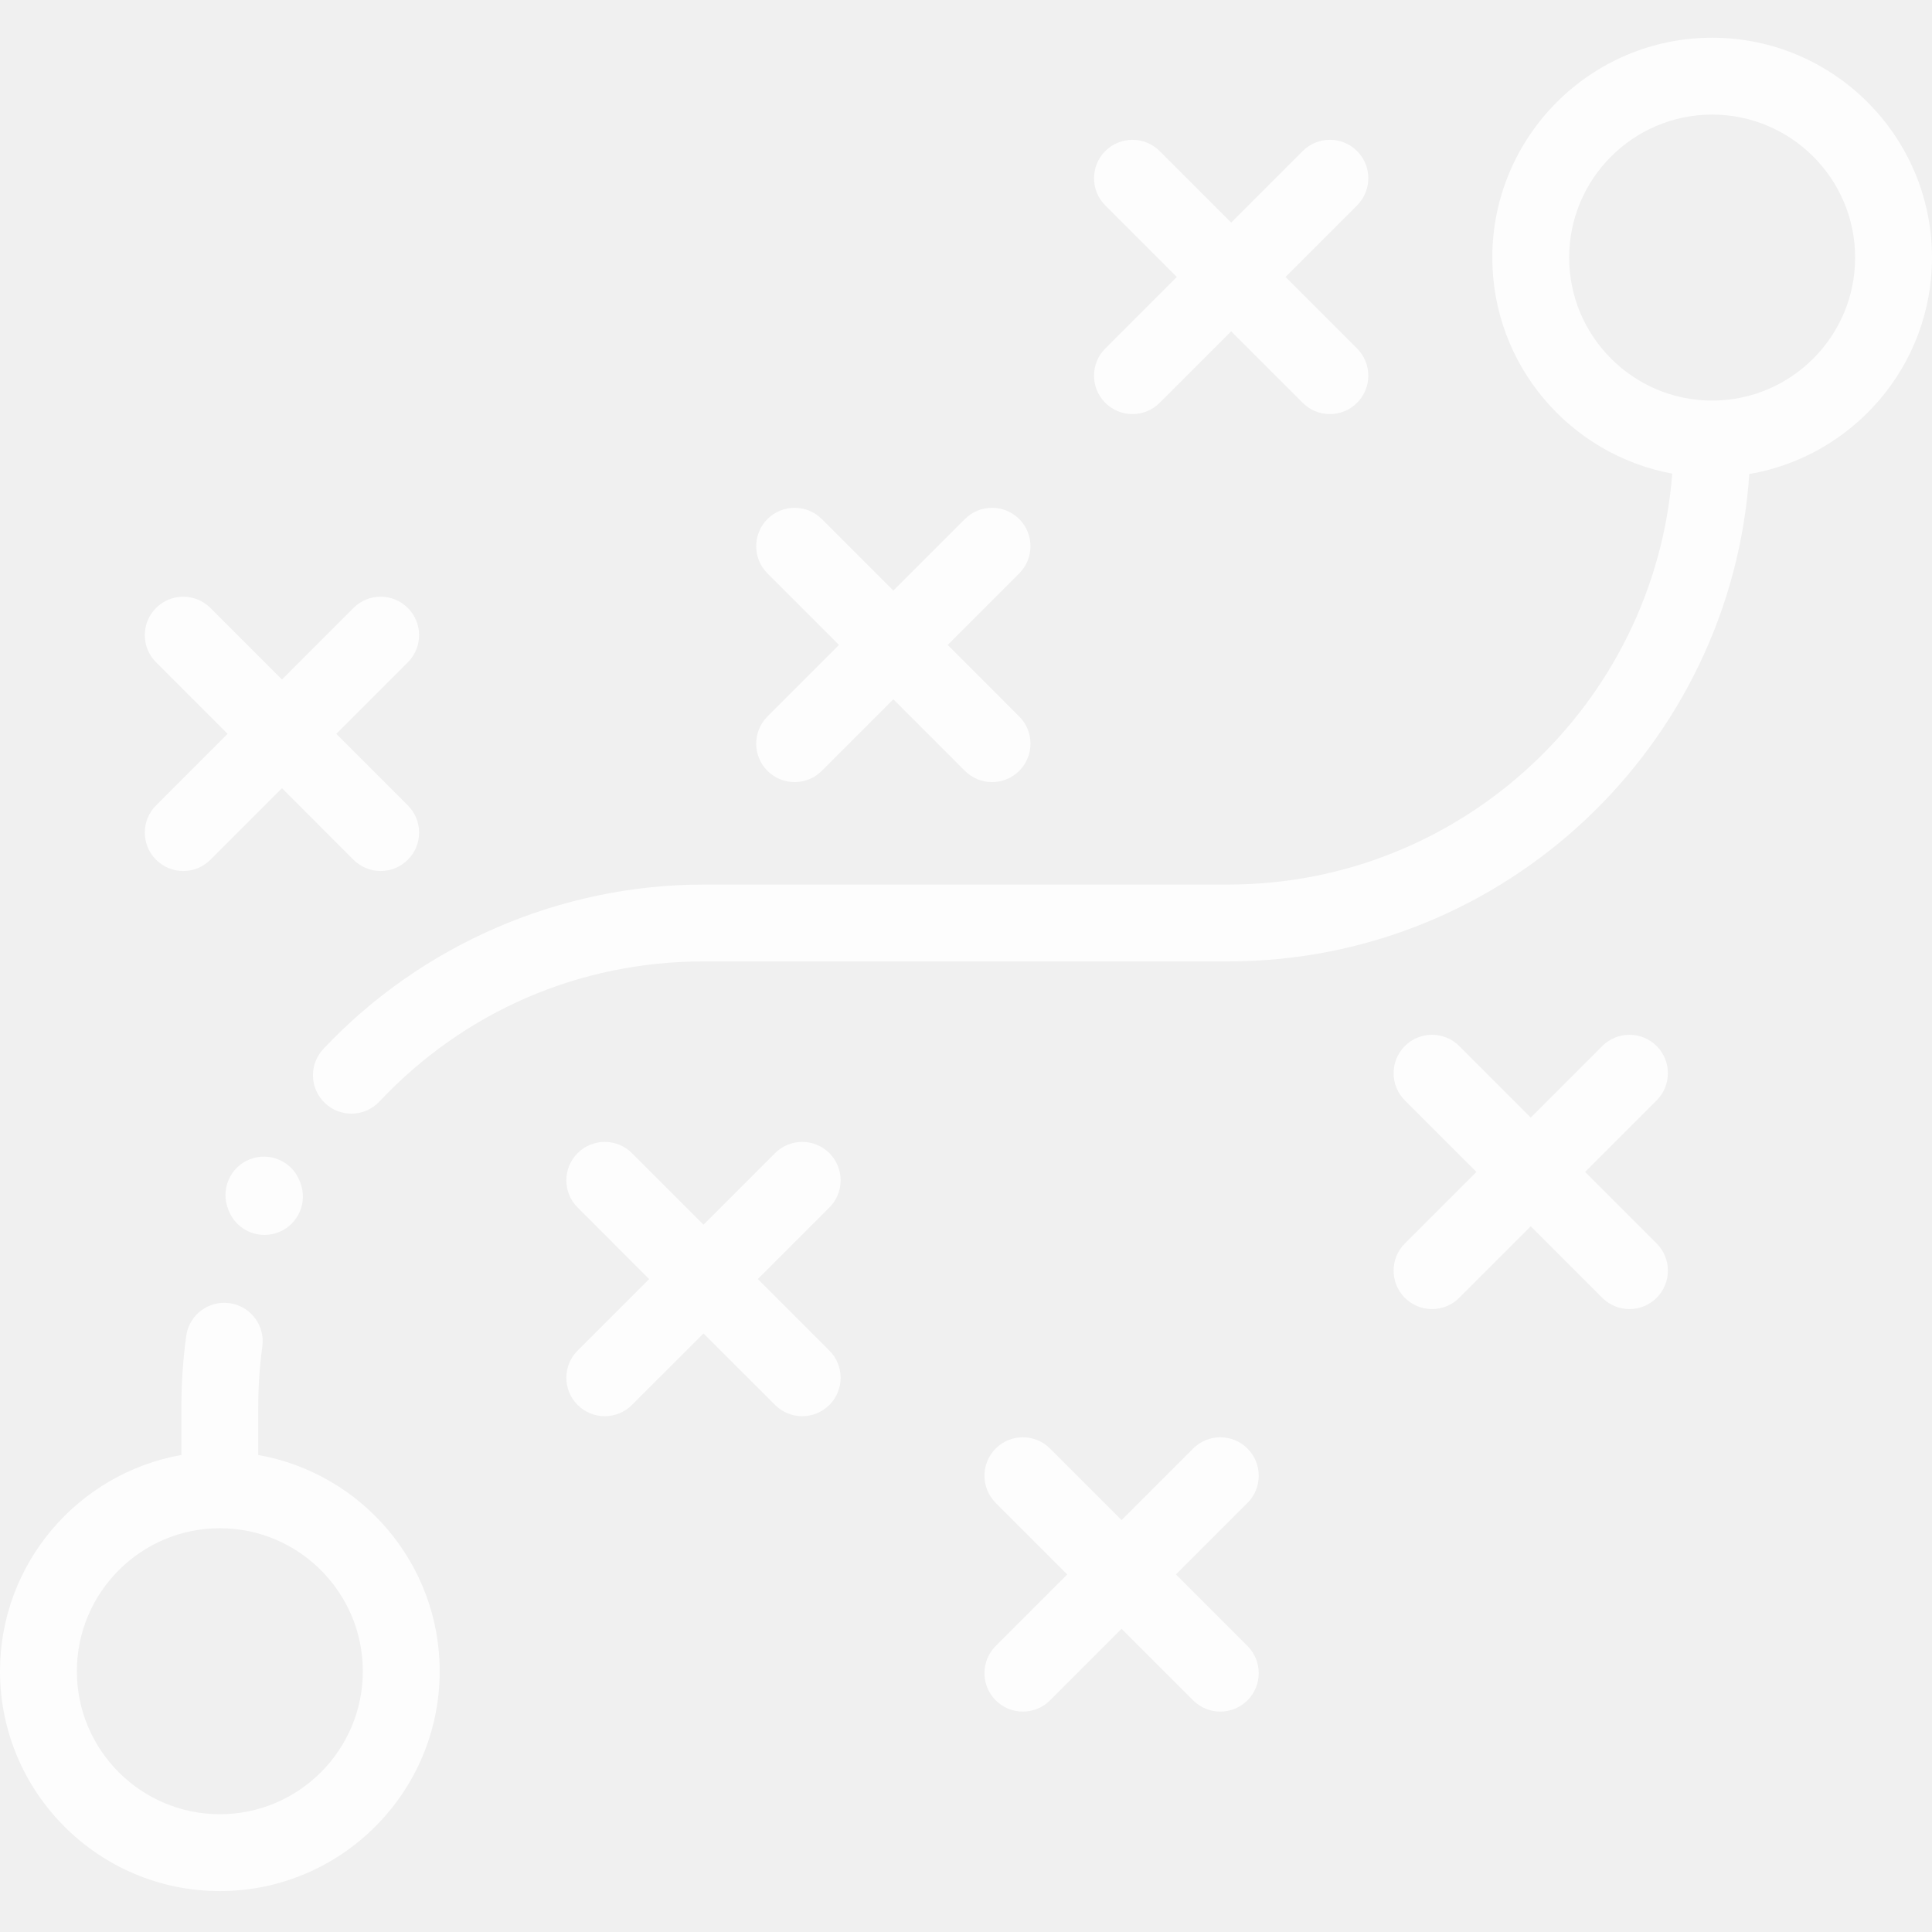
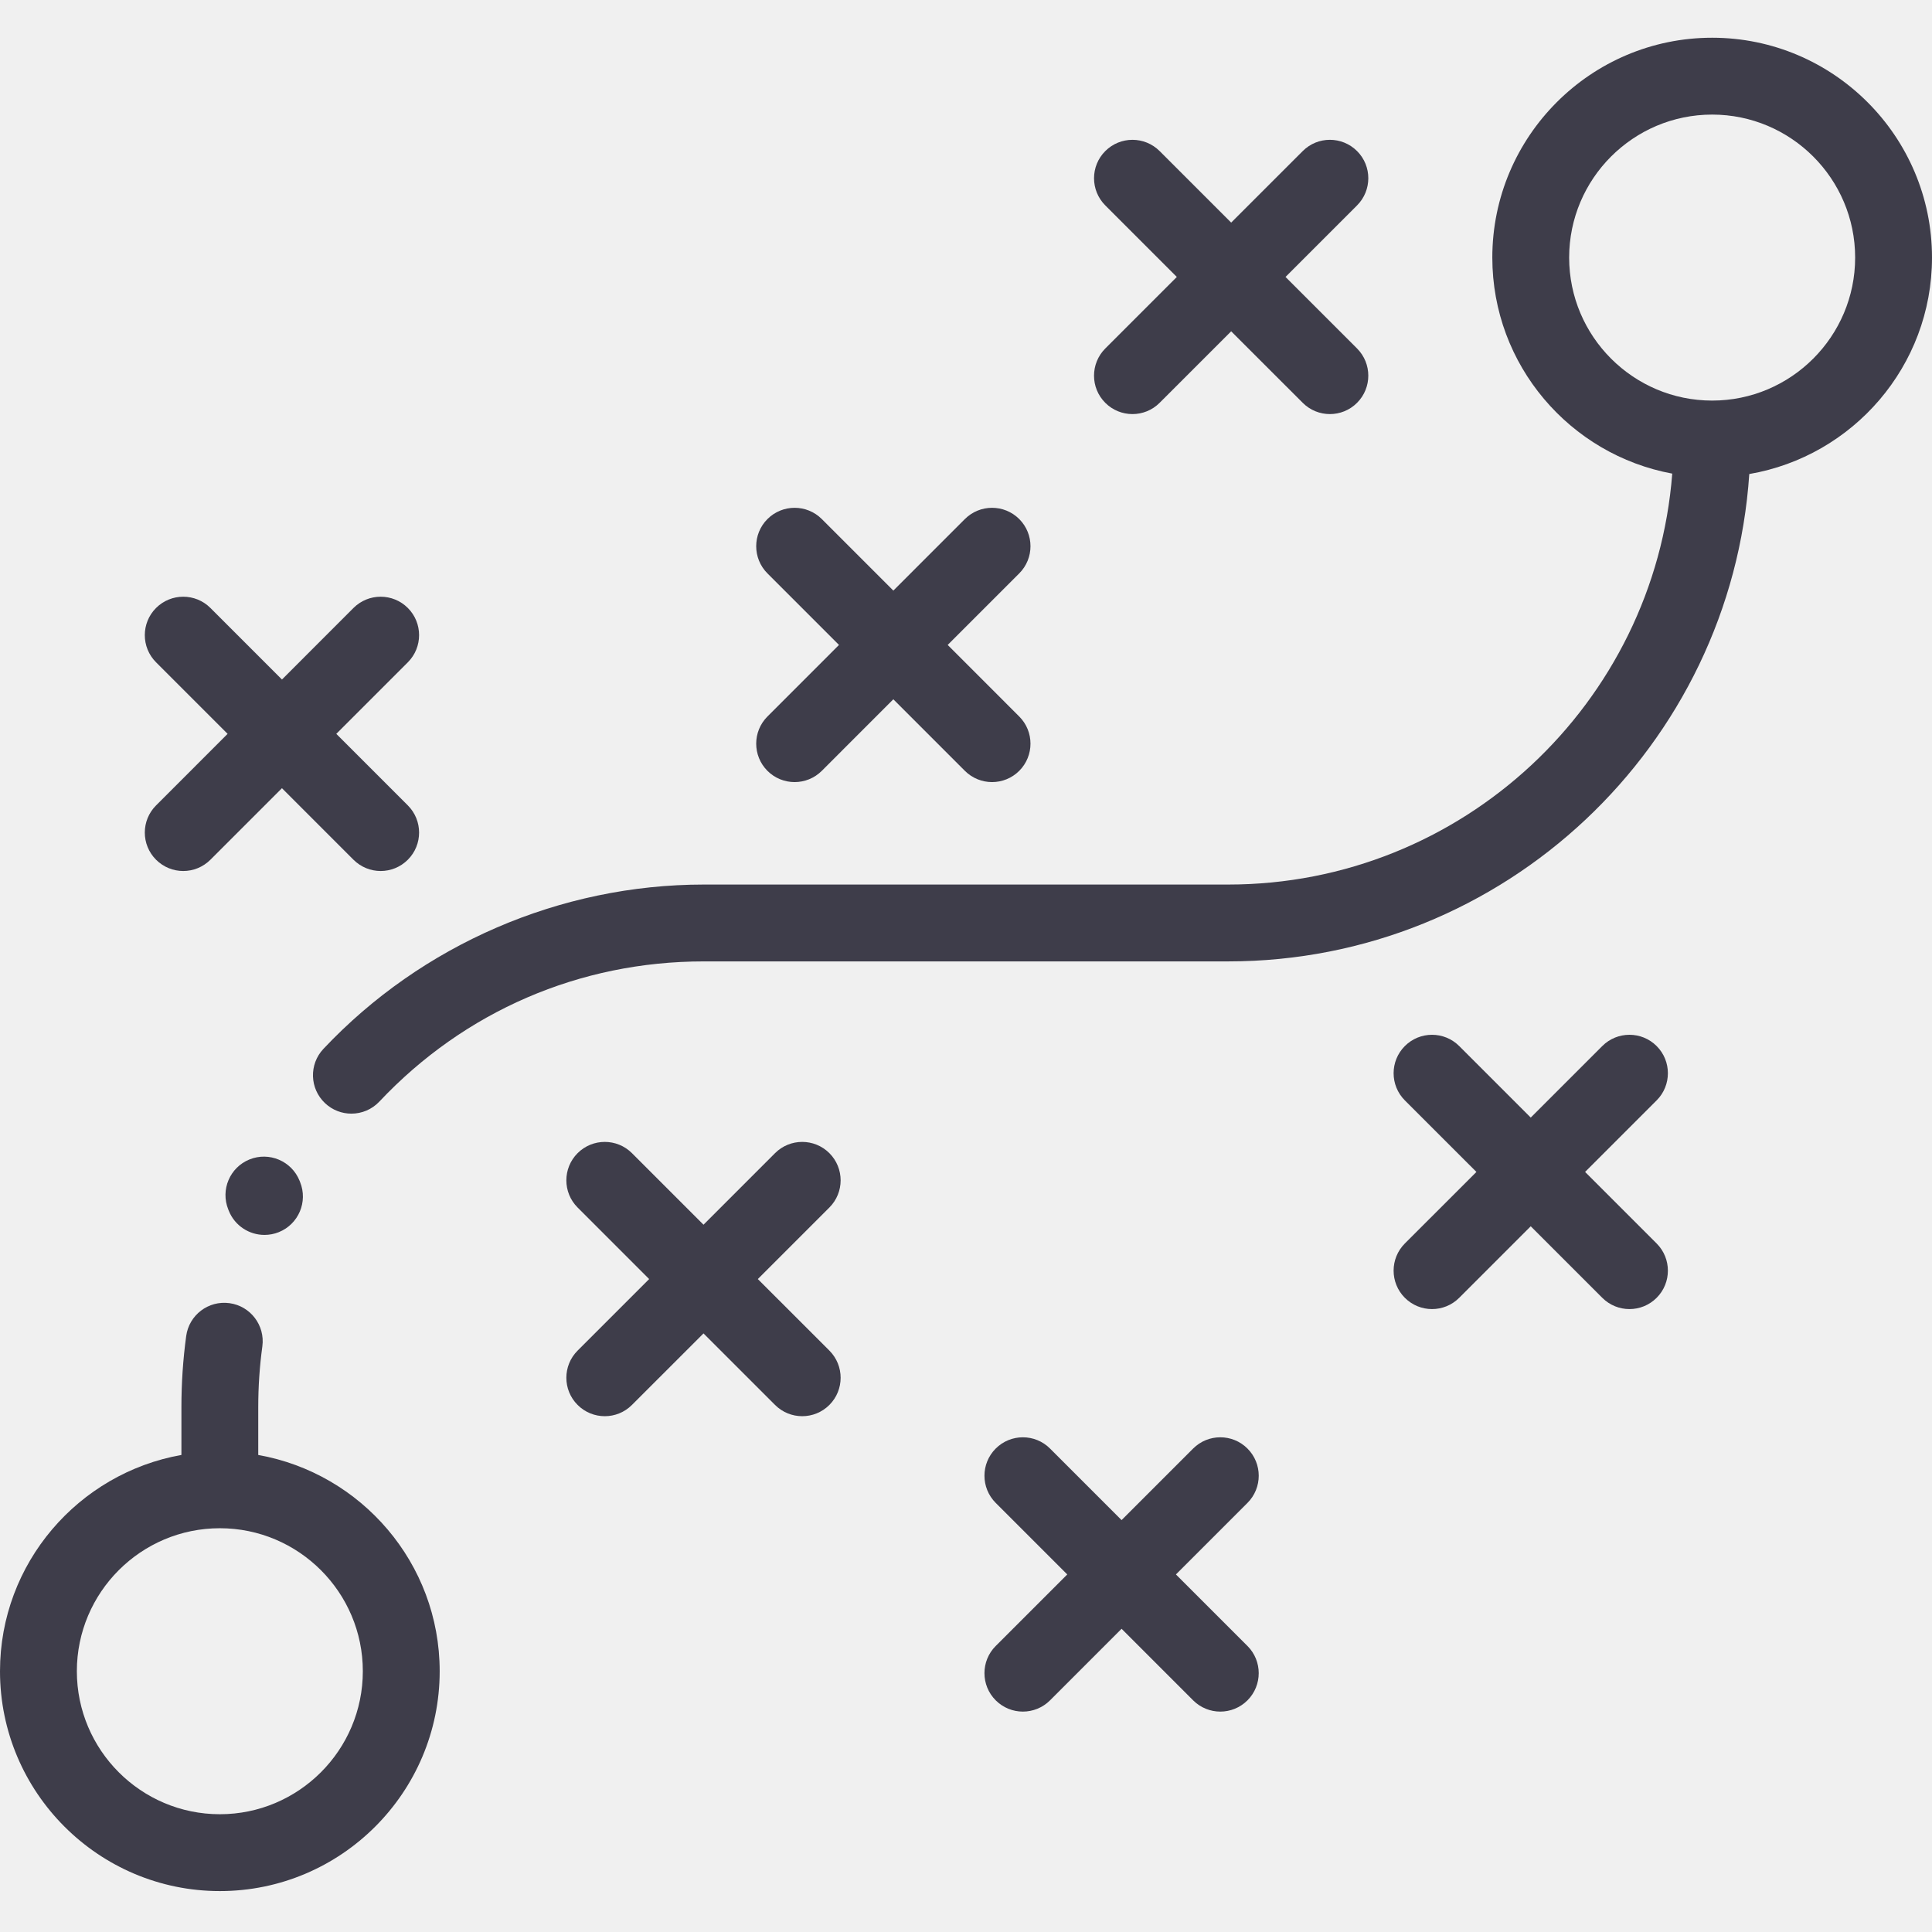
<svg xmlns="http://www.w3.org/2000/svg" width="100" height="100" viewBox="0 0 100 100" fill="none">
  <g clip-path="url(#clip0)">
-     <path d="M13.367 75.309V72.823C13.367 71.775 13.438 70.72 13.579 69.689C13.727 68.601 12.964 67.598 11.876 67.451C10.786 67.303 9.785 68.065 9.637 69.154C9.473 70.362 9.39 71.596 9.39 72.823V75.308C4.063 76.254 0 80.908 0 86.502C0 92.777 5.105 97.882 11.379 97.882C17.653 97.882 22.758 92.777 22.758 86.502C22.758 80.908 18.696 76.254 13.367 75.309ZM11.379 93.904C7.298 93.904 3.978 90.583 3.978 86.502C3.978 82.421 7.298 79.101 11.379 79.101C15.46 79.101 18.78 82.421 18.78 86.502C18.78 90.583 15.46 93.904 11.379 93.904Z" fill="white" fill-opacity="0.87" />
-     <path d="M100 13.332C100 7.058 94.895 1.953 88.621 1.953C82.347 1.953 77.242 7.058 77.242 13.332C77.242 18.9 81.265 23.539 86.555 24.514C85.638 36.395 75.683 45.784 63.57 45.784H36.429C29.007 45.784 21.831 48.884 16.74 54.29C15.987 55.09 16.025 56.348 16.825 57.101C17.209 57.463 17.698 57.642 18.188 57.642C18.717 57.642 19.245 57.433 19.636 57.017C24.042 52.338 30.006 49.762 36.429 49.762H63.57C77.87 49.762 89.605 38.602 90.542 24.536C95.903 23.618 100 18.951 100 13.332ZM88.621 20.734C84.54 20.734 81.219 17.413 81.219 13.332C81.219 9.251 84.54 5.931 88.621 5.931C92.702 5.931 96.022 9.251 96.022 13.332C96.022 17.413 92.702 20.734 88.621 20.734Z" fill="white" fill-opacity="0.87" />
-     <path d="M8.078 44.5C8.467 44.888 8.976 45.083 9.484 45.083C9.993 45.083 10.502 44.888 10.891 44.5L14.594 40.797L18.296 44.5C18.686 44.888 19.194 45.083 19.703 45.083C20.212 45.083 20.721 44.888 21.109 44.5C21.886 43.723 21.886 42.465 21.109 41.687L17.406 37.984L21.109 34.281C21.886 33.505 21.886 32.245 21.109 31.468C20.333 30.692 19.073 30.692 18.296 31.468L14.594 35.172L10.891 31.468C10.114 30.692 8.855 30.692 8.078 31.468C7.301 32.245 7.301 33.505 8.078 34.281L11.781 37.984L8.078 41.688C7.301 42.465 7.301 43.723 8.078 44.5Z" fill="white" fill-opacity="0.87" />
-     <path d="M39.723 39.899C40.111 40.286 40.62 40.481 41.129 40.481C41.638 40.481 42.148 40.286 42.536 39.899L46.239 36.195L49.942 39.899C50.331 40.286 50.84 40.481 51.349 40.481C51.858 40.481 52.367 40.286 52.755 39.899C53.532 39.122 53.532 37.862 52.755 37.086L49.052 33.382L52.755 29.679C53.532 28.902 53.532 27.643 52.755 26.866C51.978 26.09 50.719 26.09 49.942 26.866L46.239 30.569L42.536 26.866C41.759 26.09 40.5 26.09 39.723 26.866C38.947 27.643 38.947 28.902 39.723 29.679L43.426 33.382L39.723 37.086C38.947 37.862 38.947 39.122 39.723 39.899Z" fill="white" fill-opacity="0.87" />
-     <path d="M57.209 20.85C57.597 21.239 58.107 21.433 58.616 21.433C59.125 21.433 59.634 21.239 60.022 20.85L63.725 17.148L67.429 20.85C67.817 21.239 68.326 21.433 68.835 21.433C69.344 21.433 69.853 21.239 70.241 20.85C71.017 20.074 71.017 18.815 70.241 18.037L66.538 14.335L70.241 10.632C71.017 9.855 71.018 8.595 70.241 7.819C69.464 7.043 68.205 7.042 67.429 7.819L63.725 11.522L60.022 7.819C59.245 7.043 57.986 7.043 57.21 7.819C56.433 8.595 56.433 9.855 57.21 10.632L60.912 14.335L57.21 18.037C56.433 18.815 56.432 20.074 57.209 20.85Z" fill="white" fill-opacity="0.87" />
-     <path d="M42.929 59.687C42.152 58.911 40.892 58.911 40.116 59.687L36.413 63.391L32.71 59.687C31.933 58.911 30.674 58.911 29.897 59.687C29.12 60.464 29.12 61.724 29.897 62.5L33.6 66.204L29.897 69.907C29.12 70.684 29.12 71.942 29.897 72.719C30.285 73.108 30.794 73.302 31.304 73.302C31.813 73.302 32.322 73.108 32.71 72.719L36.413 69.017L40.116 72.719C40.504 73.108 41.013 73.302 41.523 73.302C42.032 73.302 42.54 73.108 42.929 72.719C43.705 71.942 43.705 70.684 42.929 69.907L39.225 66.204L42.929 62.5C43.705 61.724 43.705 60.465 42.929 59.687Z" fill="white" fill-opacity="0.87" />
-     <path d="M85.747 54.143C84.97 53.366 83.711 53.366 82.934 54.143L79.231 57.846L75.528 54.143C74.752 53.367 73.492 53.366 72.715 54.143C71.939 54.92 71.939 56.179 72.715 56.956L76.419 60.659L72.715 64.362C71.939 65.138 71.939 66.398 72.715 67.175C73.104 67.563 73.612 67.758 74.121 67.758C74.631 67.758 75.14 67.563 75.528 67.175L79.231 63.472L82.934 67.175C83.323 67.563 83.831 67.758 84.34 67.758C84.85 67.758 85.359 67.563 85.747 67.175C86.524 66.398 86.524 65.139 85.747 64.362L82.044 60.659L85.747 56.956C86.524 56.179 86.524 54.92 85.747 54.143Z" fill="white" fill-opacity="0.87" />
-     <path d="M64.569 74.977C63.793 74.2 62.533 74.2 61.756 74.977L58.053 78.68L54.35 74.977C53.574 74.2 52.314 74.2 51.538 74.977C50.761 75.754 50.761 77.013 51.538 77.79L55.241 81.493L51.538 85.196C50.761 85.972 50.761 87.232 51.538 88.009C51.926 88.397 52.435 88.592 52.944 88.592C53.453 88.592 53.962 88.397 54.35 88.009L58.053 84.305L61.756 88.009C62.145 88.397 62.654 88.592 63.163 88.592C63.671 88.592 64.181 88.397 64.569 88.009C65.345 87.232 65.345 85.972 64.569 85.196L60.866 81.493L64.569 77.79C65.346 77.013 65.346 75.754 64.569 74.977Z" fill="white" fill-opacity="0.87" />
-     <path d="M12.913 60.013C11.896 60.425 11.404 61.584 11.816 62.603L11.845 62.676C12.158 63.45 12.903 63.919 13.689 63.919C13.938 63.919 14.191 63.873 14.435 63.774C15.453 63.362 15.945 62.203 15.533 61.184L15.504 61.111C15.092 60.093 13.932 59.601 12.913 60.013Z" fill="white" fill-opacity="0.87" />
+     <path d="M13.367 75.309V72.823C13.367 71.775 13.438 70.72 13.579 69.689C13.727 68.601 12.964 67.598 11.876 67.451C10.786 67.303 9.785 68.065 9.637 69.154C9.473 70.362 9.39 71.596 9.39 72.823V75.308C4.063 76.254 0 80.908 0 86.502C0 92.777 5.105 97.882 11.379 97.882C17.653 97.882 22.758 92.777 22.758 86.502C22.758 80.908 18.696 76.254 13.367 75.309ZM11.379 93.904C7.298 93.904 3.978 90.583 3.978 86.502C3.978 82.421 7.298 79.101 11.379 79.101C15.46 79.101 18.78 82.421 18.78 86.502C18.78 90.583 15.46 93.904 11.379 93.904Z" fill="#3E3D4A" />
+     <path d="M100 13.332C100 7.058 94.895 1.953 88.621 1.953C82.347 1.953 77.242 7.058 77.242 13.332C77.242 18.9 81.265 23.539 86.555 24.514C85.638 36.395 75.683 45.784 63.57 45.784H36.429C29.007 45.784 21.831 48.884 16.74 54.29C15.987 55.09 16.025 56.348 16.825 57.101C17.209 57.463 17.698 57.642 18.188 57.642C18.717 57.642 19.245 57.433 19.636 57.017C24.042 52.338 30.006 49.762 36.429 49.762H63.57C77.87 49.762 89.605 38.602 90.542 24.536C95.903 23.618 100 18.951 100 13.332ZM88.621 20.734C84.54 20.734 81.219 17.413 81.219 13.332C81.219 9.251 84.54 5.931 88.621 5.931C92.702 5.931 96.022 9.251 96.022 13.332C96.022 17.413 92.702 20.734 88.621 20.734Z" fill="#3E3D4A" />
+     <path d="M8.078 44.5C8.467 44.888 8.976 45.083 9.484 45.083C9.993 45.083 10.502 44.888 10.891 44.5L14.594 40.797L18.296 44.5C18.686 44.888 19.194 45.083 19.703 45.083C20.212 45.083 20.721 44.888 21.109 44.5C21.886 43.723 21.886 42.465 21.109 41.687L17.406 37.984L21.109 34.281C21.886 33.505 21.886 32.245 21.109 31.468C20.333 30.692 19.073 30.692 18.296 31.468L14.594 35.172L10.891 31.468C10.114 30.692 8.855 30.692 8.078 31.468C7.301 32.245 7.301 33.505 8.078 34.281L11.781 37.984L8.078 41.688C7.301 42.465 7.301 43.723 8.078 44.5Z" fill="#3E3D4A" />
+     <path d="M39.723 39.899C40.111 40.286 40.62 40.481 41.129 40.481C41.638 40.481 42.148 40.286 42.536 39.899L46.239 36.195L49.942 39.899C50.331 40.286 50.84 40.481 51.349 40.481C51.858 40.481 52.367 40.286 52.755 39.899C53.532 39.122 53.532 37.862 52.755 37.086L49.052 33.382L52.755 29.679C53.532 28.902 53.532 27.643 52.755 26.866C51.978 26.09 50.719 26.09 49.942 26.866L46.239 30.569L42.536 26.866C41.759 26.09 40.5 26.09 39.723 26.866C38.947 27.643 38.947 28.902 39.723 29.679L43.426 33.382L39.723 37.086C38.947 37.862 38.947 39.122 39.723 39.899Z" fill="#3E3D4A" />
+     <path d="M57.209 20.85C57.597 21.239 58.107 21.433 58.616 21.433C59.125 21.433 59.634 21.239 60.022 20.85L63.725 17.148L67.429 20.85C67.817 21.239 68.326 21.433 68.835 21.433C69.344 21.433 69.853 21.239 70.241 20.85C71.017 20.074 71.017 18.815 70.241 18.037L66.538 14.335L70.241 10.632C71.017 9.855 71.018 8.595 70.241 7.819C69.464 7.043 68.205 7.042 67.429 7.819L63.725 11.522L60.022 7.819C59.245 7.043 57.986 7.043 57.21 7.819C56.433 8.595 56.433 9.855 57.21 10.632L60.912 14.335L57.21 18.037C56.433 18.815 56.432 20.074 57.209 20.85Z" fill="#3E3D4A" />
+     <path d="M42.929 59.687C42.152 58.911 40.892 58.911 40.116 59.687L36.413 63.391L32.71 59.687C31.933 58.911 30.674 58.911 29.897 59.687C29.12 60.464 29.12 61.724 29.897 62.5L33.6 66.204L29.897 69.907C29.12 70.684 29.12 71.942 29.897 72.719C30.285 73.108 30.794 73.302 31.304 73.302C31.813 73.302 32.322 73.108 32.71 72.719L36.413 69.017L40.116 72.719C40.504 73.108 41.013 73.302 41.523 73.302C42.032 73.302 42.54 73.108 42.929 72.719C43.705 71.942 43.705 70.684 42.929 69.907L39.225 66.204L42.929 62.5C43.705 61.724 43.705 60.465 42.929 59.687Z" fill="#3E3D4A" />
+     <path d="M85.747 54.143C84.97 53.366 83.711 53.366 82.934 54.143L79.231 57.846L75.528 54.143C74.752 53.367 73.492 53.366 72.715 54.143C71.939 54.92 71.939 56.179 72.715 56.956L76.419 60.659L72.715 64.362C71.939 65.138 71.939 66.398 72.715 67.175C73.104 67.563 73.612 67.758 74.121 67.758C74.631 67.758 75.14 67.563 75.528 67.175L79.231 63.472L82.934 67.175C83.323 67.563 83.831 67.758 84.34 67.758C84.85 67.758 85.359 67.563 85.747 67.175C86.524 66.398 86.524 65.139 85.747 64.362L82.044 60.659L85.747 56.956C86.524 56.179 86.524 54.92 85.747 54.143Z" fill="#3E3D4A" />
+     <path d="M64.569 74.977C63.793 74.2 62.533 74.2 61.756 74.977L58.053 78.68L54.35 74.977C53.574 74.2 52.314 74.2 51.538 74.977C50.761 75.754 50.761 77.013 51.538 77.79L55.241 81.493L51.538 85.196C50.761 85.972 50.761 87.232 51.538 88.009C51.926 88.397 52.435 88.592 52.944 88.592C53.453 88.592 53.962 88.397 54.35 88.009L58.053 84.305L61.756 88.009C62.145 88.397 62.654 88.592 63.163 88.592C63.671 88.592 64.181 88.397 64.569 88.009C65.345 87.232 65.345 85.972 64.569 85.196L60.866 81.493L64.569 77.79C65.346 77.013 65.346 75.754 64.569 74.977Z" fill="#3E3D4A" />
+     <path d="M12.913 60.013C11.896 60.425 11.404 61.584 11.816 62.603L11.845 62.676C12.158 63.45 12.903 63.919 13.689 63.919C13.938 63.919 14.191 63.873 14.435 63.774C15.453 63.362 15.945 62.203 15.533 61.184L15.504 61.111C15.092 60.093 13.932 59.601 12.913 60.013Z" fill="#3E3D4A" />
  </g>
  <defs>
    <clipPath id="clip0">
      <rect width="100" height="100" fill="white" />
    </clipPath>
  </defs>
</svg>
